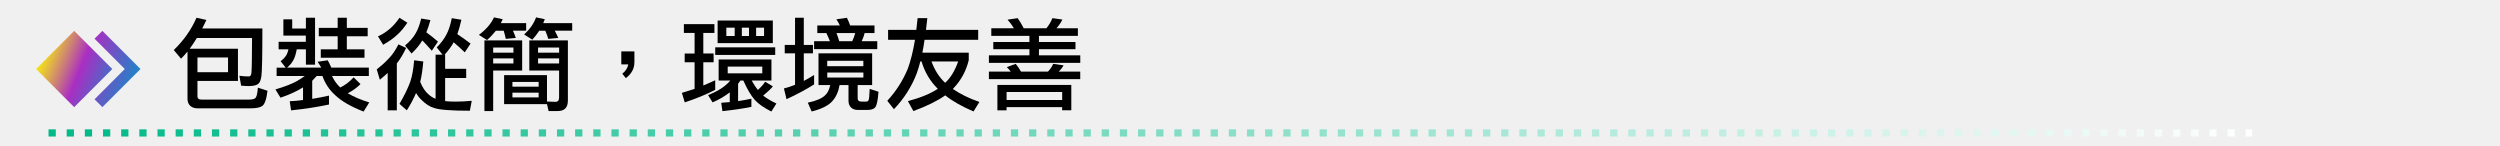
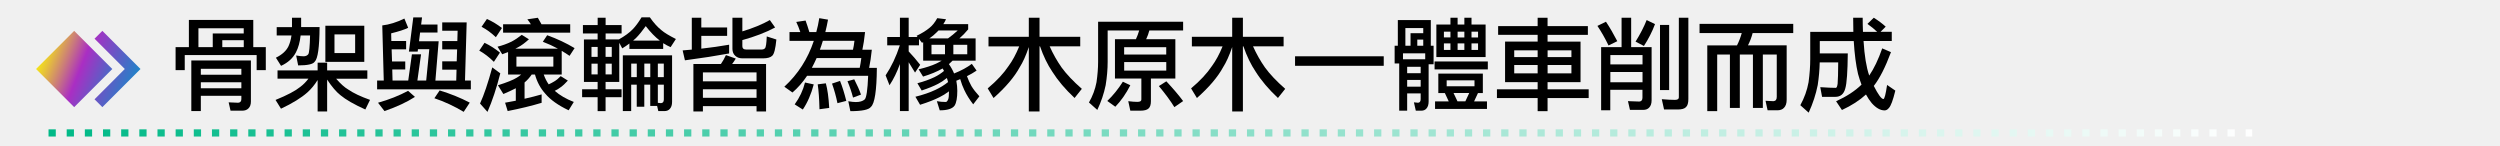
<svg xmlns="http://www.w3.org/2000/svg" xmlns:xlink="http://www.w3.org/1999/xlink" version="1.1" id="Layer_1" x="0px" y="0px" width="688.39px" height="40px" viewBox="0 0 688.39 40" style="enable-background:new 0 0 688.39 40;" xml:space="preserve">
  <style type="text/css">
	.st0{fill:url(#SVGID_1_);}
	.st1{fill:url(#SVGID_2_);}
	.st2{fill:none;stroke:url(#SVGID_3_);stroke-width:2;stroke-miterlimit:10;stroke-dasharray:2,3,2,3,2,3;}
	.st3{enable-background:new    ;}
	.st4{fill:#FFFFFF;}
	.st5{fill:none;stroke:#ABABAB;stroke-miterlimit:10;}
</style>
  <symbol id="New_Symbol_1" viewBox="-14.38 -10.5 28.75 21">
    <g id="XMLID_13_">
      <g>
        <linearGradient id="SVGID_1_" gradientUnits="userSpaceOnUse" x1="-33.248" y1="11.749" x2="18.418" y2="-8.917">
          <stop offset="5.618000e-03" style="stop-color:#FF2727" />
          <stop offset="0.352" style="stop-color:#FFFF00" />
          <stop offset="0.381" style="stop-color:#F8EE10" />
          <stop offset="0.439" style="stop-color:#E6C13A" />
          <stop offset="0.518" style="stop-color:#C9797D" />
          <stop offset="0.596" style="stop-color:#AA2EC3" />
          <stop offset="0.737" style="stop-color:#4F66C6" />
          <stop offset="0.854" style="stop-color:#0097C9" />
          <stop offset="1" style="stop-color:#FFFF00" />
        </linearGradient>
        <polygon class="st0" points="6.62,0 -3.88,-10.5 -14.38,0 -3.88,10.5    " />
        <linearGradient id="SVGID_2_" gradientUnits="userSpaceOnUse" x1="-32.179" y1="14.422" x2="19.487" y2="-6.244">
          <stop offset="5.618000e-03" style="stop-color:#FF2727" />
          <stop offset="0.213" style="stop-color:#FFFF00" />
          <stop offset="0.258" style="stop-color:#F8EE10" />
          <stop offset="0.349" style="stop-color:#E6C13A" />
          <stop offset="0.474" style="stop-color:#C9797D" />
          <stop offset="0.596" style="stop-color:#AA2EC3" />
          <stop offset="0.78" style="stop-color:#4F66C6" />
          <stop offset="0.933" style="stop-color:#0097C9" />
          <stop offset="1" style="stop-color:#FFFF00" />
        </linearGradient>
        <polygon class="st1" points="3.88,10.5 1.72,8.34 10.06,0 1.72,-8.34 3.88,-10.5 14.38,0    " />
      </g>
    </g>
  </symbol>
  <symbol id="New_Symbol_4" viewBox="-299.3 -1 606.8 2">
    <linearGradient id="SVGID_3_" gradientUnits="userSpaceOnUse" x1="-299.3" y1="0" x2="307.5" y2="0">
      <stop offset="0" style="stop-color:#00B987" />
      <stop offset="1" style="stop-color:#FFFFFF" />
    </linearGradient>
    <line class="st2" x1="-299.3" y1="0" x2="307.5" y2="0" />
  </symbol>
  <g class="st3">
-     <path d="M54.1,4.89l2.73,0.6c-0.38,0.84-0.77,1.62-1.15,2.35h16.57c0,7.38-0.09,11.76-0.27,13.12c-0.15,1.08-0.43,1.78-0.85,2.11   c-0.47,0.42-1.35,0.63-2.62,0.63c-0.6,0-1.3-0.04-2.11-0.11l-0.49-2.73c0.86,0.13,1.73,0.19,2.62,0.19c0.44,0,0.67-0.38,0.71-1.15   c0.09-0.97,0.15-4.11,0.16-9.43h-15.2c-0.66,1.08-1.31,2.06-1.97,2.95h13.29v8.86H54.37v4.21c0,0.62,0.36,0.93,1.09,0.93h13.12   c0.75,0,1.29-0.11,1.61-0.33c0.42-0.2,0.69-1.18,0.82-2.95l2.65,0.85c-0.29,2.37-0.78,3.77-1.48,4.21   c-0.58,0.42-1.66,0.63-3.23,0.63H54.4c-0.84,0-1.5-0.23-2-0.68c-0.51-0.47-0.77-1.1-0.77-1.89V14.19c-0.6,0.73-1.19,1.39-1.78,1.97   l-2-2.38C50.61,11.11,52.69,8.15,54.1,4.89z M54.37,15.83v4.05h8.42v-4.05H54.37z" />
-     <path d="M78.05,5.33h2.41v2.52h3.77V4.89h2.52V17.8h-2.52v-4.21h-2.52c-0.2,1.13-0.47,2.05-0.82,2.76   c-0.42,0.86-1.04,1.61-1.86,2.27h9.43c-0.31-0.56-0.65-1.1-1.01-1.61l2.79-0.41c0.35,0.6,0.67,1.28,0.98,2.02h10.34v2.3H91.42   c0.58,1.24,1.34,2.3,2.27,3.17c1.31-0.62,2.54-1.55,3.69-2.79l1.89,1.86c-1.04,1.02-2.21,1.86-3.5,2.52   c1.64,0.98,3.61,1.82,5.91,2.52l-1.56,2.52c-3.52-1.37-6.14-2.89-7.88-4.57c-1.6-1.46-2.75-3.2-3.45-5.22h-1.59   c-0.42,0.47-0.83,0.91-1.23,1.31v4.98c1.49-0.24,3.04-0.54,4.62-0.9v2.46c-3.12,0.67-6.6,1.21-10.45,1.61l-0.36-2.52   c1.2-0.05,2.42-0.16,3.66-0.33v-3.47c-1.8,1.11-3.87,2.05-6.21,2.82l-1.39-2.27c2.57-0.75,4.58-1.53,6.02-2.35   c0.75-0.44,1.43-0.88,2.05-1.34h-7.74v-2.3h2.49l-1.39-1.78c0.67-0.49,1.2-1.05,1.59-1.67c0.24-0.44,0.43-0.97,0.57-1.59h-2.71   v-2.08h7.49v-1.7h-6.18V5.33z M87.78,7.68h5.2V4.89h2.52v2.79h5.74v2.3h-5.74v3.61h4.87v2.3H88.33v-2.3h4.65V9.98h-5.2V7.68z" />
-     <path d="M109.71,12.22l2.13,0.98c-0.82,1.71-1.68,3.14-2.57,4.27v12.91h-2.52V20.09c-0.67,0.62-1.39,1.24-2.16,1.86l-0.85-2.84   c1.22-0.95,2.3-1.92,3.23-2.93C107.93,15.25,108.84,13.93,109.71,12.22z M110.01,4.89l2.16,1.37c-0.95,1.4-1.86,2.49-2.73,3.25   c-1,0.97-2.32,1.91-3.94,2.82L104.08,10c1.2-0.51,2.34-1.25,3.42-2.21C108.36,7.04,109.19,6.07,110.01,4.89z M124.4,5l2.65,0.44   c-0.37,1.6-0.74,2.93-1.12,3.96c1.18,0.78,2.4,1.65,3.64,2.6l-1.59,2.41c-1.26-1.2-2.28-2.12-3.06-2.76   c-0.6,1.09-1.43,2.23-2.49,3.42h0.14v3.88h5.8v2.52h-5.8v6.37c0.82,0.09,1.74,0.14,2.76,0.14c1.48,0,3-0.07,4.57-0.22l-0.52,2.73   c-5.2,0-8.49-0.26-9.87-0.77c-1.13-0.31-2.28-1.05-3.45-2.21c-0.55-0.51-1.05-1.14-1.5-1.89c-0.69,1.6-1.54,3.19-2.54,4.76   l-2.02-1.78c1.33-2.26,2.31-4.27,2.95-6.04c0.53-1.53,0.89-3.52,1.09-5.96l2.52,0.33c-0.22,2.39-0.5,4.26-0.85,5.61   c0.6,1.53,1.38,2.69,2.32,3.47c0.55,0.51,1.18,0.91,1.91,1.2V15.06h1.91l-1.59-2c1.2-1.22,2.1-2.42,2.68-3.58   C123.55,8.37,124.03,6.88,124.4,5z M115.98,5.11l2.54,0.41c-0.37,1.35-0.74,2.48-1.12,3.39c1.06,0.77,2.12,1.61,3.2,2.54l-1.7,2.52   c-1.08-1.24-1.95-2.19-2.62-2.84c-0.67,1.17-1.66,2.37-2.95,3.61l-1.8-2.21c1.31-1.11,2.28-2.21,2.9-3.31   C115.05,8.19,115.57,6.82,115.98,5.11z" />
-     <path d="M136.02,4.78l2.41,0.52c-0.16,0.38-0.34,0.74-0.52,1.07h6.97v2.08h-3.64c0.29,0.64,0.56,1.3,0.79,2l-2.76,0.25   c-0.18-0.82-0.37-1.57-0.57-2.24h-2.16c-0.73,0.93-1.54,1.79-2.43,2.57l-2.24-1.42C133.87,8.1,135.25,6.49,136.02,4.78z    M143.78,11.12v8.31h-7.98v11.16h-2.41V11.12H143.78z M135.8,14.51h5.58v-1.42h-5.58V14.51z M135.8,17.47h5.58v-1.39h-5.58V17.47z    M146.96,11.12h9.41v16.54c0,1.02-0.25,1.77-0.74,2.24c-0.46,0.46-1.19,0.68-2.19,0.68h-2.38l-0.44-1.91h-11.81v-7.98h11.81v7.27   l2.35,0.08c0.66,0,0.98-0.41,0.98-1.23v-7.38h-8.2v-8.31H146.96z M141.1,23.87h7.22v-1.31h-7.22V23.87z M148.32,26.82v-1.31h-7.22   v1.31H148.32z M147.61,4.78l2.41,0.52c-0.15,0.38-0.29,0.74-0.44,1.07h7.98v2.08h-4.81c0.35,0.64,0.67,1.3,0.98,2l-2.76,0.25   c-0.24-0.82-0.51-1.57-0.82-2.24h-1.67c-0.57,0.89-1.2,1.71-1.91,2.46l-2.24-1.42C145.92,8.02,147.01,6.46,147.61,4.78z    M148.16,14.51h5.8v-1.42h-5.8V14.51z M148.16,17.47h5.8v-1.39h-5.8V17.47z" />
-     <path d="M174.68,17.19c0,1.7-0.78,3.14-2.35,4.32l-0.98-1.2c0.93-0.75,1.48-1.6,1.64-2.57h-1.91v-3.58h3.61V17.19z" />
-     <path d="M188.3,6.64h8.42v2.43h-3.06v5.66h2.84v2.41h-2.84v6.4c1.15-0.47,2.24-0.96,3.28-1.45v2.65c-2.44,1.26-5.24,2.41-8.39,3.45   l-0.79-2.62c1.22-0.36,2.39-0.73,3.5-1.09v-7.33h-2.73v-2.41h2.73V9.07h-2.95V6.64z M197.87,16.37h14.55v5.8h-5.44   c0.6,1.08,1.17,1.94,1.7,2.6c0.86-0.77,1.53-1.52,2.02-2.27l2.11,1.29c-0.55,0.69-1.44,1.53-2.68,2.52   c0.95,0.77,2.17,1.49,3.66,2.19l-1.39,2.21c-2.06-1.04-3.58-2.11-4.57-3.2c-1.06-1.22-2.11-3-3.14-5.33h-0.82   c-0.22,0.31-0.43,0.61-0.63,0.9v4.76c1.2-0.18,2.42-0.4,3.66-0.66v2.24c-2.39,0.49-5.05,0.88-7.98,1.18l-0.33-2.3   c0.78-0.04,1.57-0.1,2.35-0.19v-2.68c-1.39,1.09-2.96,2.01-4.73,2.76l-1.23-2c1.9-0.77,3.38-1.58,4.46-2.43   c0.62-0.49,1.18-1.02,1.67-1.59h-3.23V16.37z M196.94,13.04h16.52v2.08h-16.52V13.04z M197.6,5.65h15.2v6.23h-15.2V5.65z    M202.3,9.92v-2.3H200v2.3H202.3z M209.9,20.2v-1.86h-9.52v1.86H209.9z M206.24,9.92v-2.3h-1.97v2.3H206.24z M210.39,9.92v-2.3   h-2.19v2.3H210.39z" />
-     <path d="M216.08,12.38h2.84V4.89h2.41v7.49h2.52v2.3h-2.52v7.6c0.97-0.49,1.91-1.04,2.84-1.64v2.6c-2.15,1.37-4.69,2.73-7.6,4.07   l-0.71-2.95c1.04-0.27,2.06-0.61,3.06-1.01v-8.67h-2.84V12.38z M225.38,14.68h14.77v8.75h-3.99v3.66c0,0.58,0.33,0.88,0.98,0.88   h1.37c0.29,0,0.5-0.11,0.63-0.33c0.16-0.24,0.27-1.29,0.33-3.17l2.43,0.79c-0.18,2.46-0.5,3.91-0.96,4.35   c-0.38,0.44-1.08,0.66-2.11,0.66h-2.65c-0.77,0-1.38-0.22-1.83-0.66c-0.47-0.46-0.71-1.06-0.71-1.8v-4.38h-2.46   c-0.31,1.84-0.99,3.34-2.05,4.48c-1.06,1.18-2.94,2.11-5.63,2.79l-1.07-2.43c2.26-0.47,3.85-1.15,4.76-2.02   c0.67-0.6,1.15-1.54,1.42-2.82h-3.23V14.68z M233.2,4.89c0.33,0.66,0.63,1.37,0.9,2.13h6.7V9.1h-2.71   c-0.2,0.78-0.47,1.53-0.82,2.24h4.29v2.19h-17.39v-2.19h4.35c-0.31-0.8-0.64-1.55-0.98-2.24h-2.49V7.02h6.21   c-0.27-0.6-0.59-1.17-0.96-1.7L233.2,4.89z M227.78,18.23h9.95v-1.48h-9.95V18.23z M237.74,21.35v-1.37h-9.95v1.37H237.74z    M231.09,11.34h3.58c0.35-0.73,0.62-1.48,0.82-2.24h-5.17C230.6,9.79,230.86,10.54,231.09,11.34z" />
-     <path d="M244.52,8.23h7.79c0.13-1.06,0.25-2.13,0.36-3.23h2.68c-0.11,1.11-0.24,2.19-0.38,3.23h14.38v2.73h-14.77   c-0.18,1.28-0.38,2.46-0.6,3.55h12.77v2.05c-0.71,2.94-2.08,5.48-4.1,7.63c-0.09,0.13-0.18,0.23-0.27,0.3   c2.02,1.4,4.46,2.6,7.3,3.58l-1.61,2.62c-3.21-1.37-5.81-2.84-7.79-4.43c-2.17,1.53-5.1,2.97-8.78,4.32l-1.5-2.73   c3.46-0.93,6.21-2.06,8.23-3.39c-2.12-2.1-3.61-4.61-4.48-7.55h-0.33c-0.31,1.24-0.65,2.35-1.01,3.34   c-1.4,3.65-3.49,6.92-6.26,9.82l-1.83-2.32c2.41-2.61,4.28-5.53,5.63-8.78c0.8-2.17,1.47-4.84,2-8.01h-7.41V8.23z M256.49,16.92   c0.88,2.41,2.13,4.37,3.77,5.88c1.48-1.35,2.67-3.31,3.58-5.88H256.49z" />
-     <path d="M280.23,5c0.58,0.84,1.14,1.77,1.67,2.79h6.23c0.73-0.89,1.28-1.82,1.64-2.79l2.76,0.38c-0.4,0.86-0.95,1.66-1.64,2.41   h5.91v2.08h-10.72v1.7h10.06v1.97h-10.06v1.7h11.38v2.08H272.3v-2.08h11.16v-1.7h-9.95v-1.97h9.95v-1.7h-10.5V7.79h6.23   c-0.53-0.86-1.11-1.65-1.75-2.38L280.23,5z M279.68,17.58c0.53,0.62,1.01,1.33,1.45,2.13h7.44c0.64-0.67,1.11-1.38,1.42-2.13   l2.87,0.41c-0.35,0.64-0.79,1.21-1.34,1.72h5.93v2.08H272.3v-2.08h6.02c-0.31-0.4-0.67-0.81-1.09-1.23L279.68,17.58z M294.99,23.37   v7h-2.52V29.5h-15.31v0.88h-2.52v-7H294.99z M277.17,27.53h15.31v-2.19h-15.31V27.53z" />
+     <path d="M69.74,5.49v7.49h3.45v6.34h-2.52v-4.16h-19.8v4.16h-2.52v-6.34h3.66V5.49H69.74z M63.48,30.48l-0.52-2.3l2.62,0.11   c0.58-0.04,0.88-0.37,0.88-1.01v-0.9H55.3v4.21h-2.62V16.65h16.41v11.29c0,0.86-0.24,1.5-0.71,1.94c-0.4,0.4-0.98,0.6-1.72,0.6   H63.48z M54.64,12.98h3.94V9.21h8.53V7.79H54.64V12.98z M55.3,20.58h11.16v-1.64H55.3V20.58z M55.3,24.3h11.16v-1.64H55.3V24.3z    M61.21,12.98h5.91v-1.91h-5.91V12.98z" />
+     <path d="M76.41,19.38h11.05v-2.13h2.62v2.13h11.07v2.3h-8.59c1.22,1.4,2.33,2.4,3.34,2.98c1.42,0.98,3.42,1.93,5.99,2.84   l-1.29,2.65c-3.08-1.39-5.37-2.7-6.86-3.94c-1.15-0.91-2.37-2.34-3.66-4.29v8.78h-2.62v-8.67c-0.82,1.33-1.76,2.47-2.82,3.42   c-1.68,1.49-4.1,2.99-7.27,4.48l-1.5-2.41c3.23-1.31,5.5-2.52,6.84-3.61c0.82-0.62,1.56-1.37,2.21-2.24h-8.5V19.38z M82.1,18.01   l-0.55-2.73c0.86,0.15,1.54,0.22,2.05,0.22c0.56,0,0.99-0.19,1.29-0.57c0.25-0.36,0.42-2.09,0.49-5.17h-2.6   c-0.2,1.84-0.63,3.39-1.29,4.65c-0.84,1.62-2.21,2.86-4.1,3.72l-1.42-2.24c1.71-0.84,2.87-1.9,3.47-3.17   c0.38-0.82,0.66-1.8,0.82-2.95h-4.07v-2.3h4.21V4.89h2.52v2.57H88c-0.04,5.54-0.48,8.71-1.34,9.52   C86.23,17.67,84.7,18.01,82.1,18.01z M89.59,7.08h10.72v9.95H89.59V7.08z M97.79,14.62V9.48H92.1v5.14H97.79z" />
+     <path d="M111.35,5.11l1.04,2.54c-0.97,0.49-2.53,1-4.68,1.53l0.05,2.11h4.07v2.3h-3.99l0.11,3.34h3.64v2.19h-3.58l0.08,3.06h4.32   l1.01-7.22h2.52l-1.01,7.22h2.43l0.85-8.64h-3.12l-0.08,0.66h-2.41l1.2-9.41h2.41l-0.25,1.97h4.51v2.19h-4.79l-0.3,2.41h5.41   l-0.9,10.83h5.74l0.08-3.01h-3.94v-2.3h3.99l0.11-3.28h-4.1v-2.3h4.16l0.08-2.84h-4.24v-2.3h6.73l-0.46,16.02h1.61v2.41h-25.81   v-2.41h1.83l-0.41-15.18C107.2,6.78,109.22,6.15,111.35,5.11z M112.37,25.01l1.89,1.67c-2.22,1.44-5.02,2.74-8.39,3.91l-1.78-2.3   C107.16,27.42,109.92,26.33,112.37,25.01z M121.06,24.9c3.03,0.93,5.79,2.05,8.29,3.36l-1.67,2.54c-2.61-1.57-5.3-2.82-8.07-3.75   L121.06,24.9z" />
+     <path d="M133.42,11.78c1.55,0.75,2.96,1.65,4.24,2.71l-1.67,2.54c-1.29-1.29-2.63-2.32-4.02-3.09L133.42,11.78z M135.55,18.56   l2.21,1.64c-1.04,4.07-2.21,7.6-3.53,10.61l-2.05-2.3C133.25,26.2,134.37,22.88,135.55,18.56z M134.08,5.22   c1.51,0.69,2.89,1.52,4.13,2.49l-1.67,2.54c-1.26-1.2-2.57-2.16-3.94-2.87L134.08,5.22z M143.67,9.59l1.97,1.23   c-1.06,0.97-2.06,1.71-3.01,2.21c-0.24,0.15-0.48,0.27-0.74,0.38h11.76c-1.39-0.75-2.78-1.38-4.18-1.91l1.2-1.8   c2.73,0.98,5.25,2.17,7.55,3.55l-1.39,2.13c-0.73-0.51-1.45-0.97-2.16-1.37v6.51h-4.95c0.36,1.04,0.82,1.94,1.37,2.71   c0.55-0.25,1.05-0.52,1.5-0.79c0.62-0.36,1.22-0.86,1.8-1.48l1.97,1.23c-0.71,0.8-1.39,1.42-2.02,1.86   c-0.44,0.35-0.97,0.67-1.59,0.96c1.38,1.22,3.13,2.24,5.25,3.06l-1.42,2.3c-2.88-1.37-5.02-2.89-6.43-4.57   c-1.33-1.48-2.28-3.24-2.84-5.28h-0.9c-0.6,0.88-1.26,1.6-1.97,2.19v4.48c1.66-0.37,3.23-0.77,4.7-1.2v2.32   c-2.72,0.82-5.83,1.58-9.35,2.27l-0.71-2.3c1.02-0.18,2-0.37,2.95-0.55V24.3c-0.98,0.51-2.12,1.04-3.42,1.59l-1.5-2.41   c2.44-0.77,4.17-1.46,5.17-2.08c0.44-0.25,0.85-0.55,1.23-0.88h-3.61v-6.18c-0.51,0.2-1.05,0.4-1.61,0.6L137,12.85   c1.35-0.33,2.63-0.79,3.86-1.39C141.81,10.96,142.74,10.34,143.67,9.59z M148.1,4.89c0.35,0.57,0.68,1.17,1.01,1.8h7.9v2.3h-18.48   v-2.3h7.66c-0.31-0.49-0.64-0.95-0.98-1.37L148.1,4.89z M152.37,18.34v-2.73H142.2v2.73H152.37z" />
+     <path d="M160.52,6.91h4.05V4.89h2.19v2.02h4.4v2.3h-4.4v1.64h3.66c1.64-0.93,2.91-1.86,3.8-2.79c0.77-0.78,1.58-1.88,2.43-3.28h2.3   c1.02,1.48,2.09,2.66,3.2,3.55c0.78,0.67,2.11,1.48,3.96,2.41l-1.45,2.24c-0.71-0.31-1.39-0.67-2.05-1.09v1.59h-9.3v-1.5   c-0.6,0.46-1.26,0.9-1.97,1.34l-0.82-1.53v10.77h-3.77v2.02h4.4v2.19h-4.4v3.83h-2.19v-3.83h-4.27v-2.19h4.27v-2.02h-3.77v-11.7   h3.77V9.21h-4.05V6.91z M162.87,15.66h1.7v-2.73h-1.7V15.66z M164.57,20.48v-2.95h-1.7v2.95H164.57z M166.75,12.93v2.73h1.7v-2.73   H166.75z M168.45,20.48v-2.95h-1.7v2.95H168.45z M181.27,30.59l-0.33-1.42h-1.89v-5.85h-1.64v6.07h-2.08v-6.07h-1.53v7.27h-2.3   V15.23h13.56v12.82c0,0.86-0.21,1.5-0.63,1.94c-0.35,0.4-0.85,0.6-1.5,0.6H181.27z M173.81,21.24h1.53v-3.72h-1.53V21.24z    M174.33,11.18h7.36c-1.26-0.95-2.55-2.28-3.88-3.99c-0.93,1.31-1.83,2.42-2.71,3.31C174.86,10.73,174.6,10.96,174.33,11.18z    M177.42,17.52v3.72h1.64v-3.72H177.42z M181.14,17.52v3.72h1.64v-3.72H181.14z M181.14,23.32v5l0.88,0.08   c0.51-0.04,0.77-0.37,0.77-1.01v-4.07H181.14z" />
+     <path d="M190.49,4.89h2.62v2.68h7.11v2.3h-7.11v3.53c2.62-0.29,5.18-0.66,7.66-1.09v2.41c-3.45,0.64-7.5,1.27-12.17,1.89   l-0.63-2.73c0.86-0.05,1.7-0.13,2.52-0.22V4.89z M199.89,15.17l2.71,0.96c-0.31,0.53-0.65,1.03-1.01,1.5h9.35V30.7h-2.62v-1.48   h-14.77v1.48h-2.62V17.63h7.57C199.03,16.87,199.49,16.05,199.89,15.17z M193.55,22.39h14.77v-2.46h-14.77V22.39z M193.55,26.93   h14.77v-2.35h-14.77V26.93z M209.68,13.64c0.44,0,0.76-0.12,0.96-0.36c0.25-0.24,0.42-1.32,0.49-3.25l2.65,0.85   c-0.24,2.53-0.62,4.03-1.15,4.48c-0.47,0.47-1.33,0.71-2.57,0.71h-5.61c-0.84,0-1.5-0.24-2-0.71c-0.51-0.47-0.77-1.1-0.77-1.89   V4.89h2.73v3.75c3.01-0.91,5.53-1.95,7.57-3.12l1.45,2.05c-2.61,1.39-5.62,2.54-9.02,3.47v1.67c0,0.62,0.36,0.93,1.09,0.93H209.68z   " />
+     <path d="M217.39,8.83h2.98c-0.33-1-0.7-1.93-1.12-2.79l2.57-0.38c0.35,0.95,0.69,2.01,1.04,3.17h1.91   c0.35-1.24,0.62-2.52,0.82-3.83L228,5.41c-0.22,1.2-0.46,2.34-0.74,3.42h10.94c-0.2,1.93-0.45,3.55-0.74,4.87h2.6   c-0.2,1.95-0.45,3.61-0.74,4.98h2.13c-0.05,6.27-0.6,9.85-1.64,10.75c-0.55,0.78-2.43,1.18-5.66,1.18l-0.57-2.73   c0.86,0.15,1.55,0.22,2.08,0.22c1.08,0,1.89-0.24,2.43-0.71c0.49-0.47,0.81-2.64,0.96-6.51h-16.82c-1.2,1.79-2.54,3.32-4.02,4.59   l-2.24-1.59c3.75-3.45,6.46-7.66,8.12-12.63h-6.7V8.83z M221.66,22.72l2.41,0.52c-0.71,2.68-1.71,4.99-3.01,6.92l-2.24-1.42   C220.18,26.87,221.13,24.87,221.66,22.72z M224.86,15.99c-0.42,0.95-0.86,1.84-1.31,2.68h13.18c0.16-0.77,0.31-1.66,0.44-2.68   H224.86z M227.4,22.94c0.46,1.66,0.77,3.92,0.93,6.78l-2.68,0.36c-0.07-2.95-0.24-5.24-0.49-6.86L227.4,22.94z M226.58,11.23   c-0.26,0.86-0.53,1.68-0.82,2.46h9.11c0.16-0.67,0.3-1.49,0.41-2.46H226.58z M231.31,22.28c0.64,1.6,1.21,3.44,1.72,5.5l-2.43,0.63   c-0.38-1.86-0.88-3.65-1.5-5.39L231.31,22.28z M235.22,21.84c0.8,1.55,1.42,2.95,1.86,4.21l-2.19,0.82   c-0.4-1.53-0.91-3.04-1.53-4.51L235.22,21.84z" />
+     <path d="M244.3,10.19h3.5v-5.3h2.41v5.3h2.43l-0.25-0.33c1.42-0.67,2.62-1.41,3.58-2.21c0.77-0.6,1.47-1.49,2.11-2.65l2.41,0.3   c-0.22,0.49-0.46,0.94-0.74,1.34h6.84v1.45c-0.8,0.97-1.61,1.8-2.43,2.49h4.48v6.12h-6.34c-0.35,0.37-0.68,0.68-1.01,0.96   c0.62,0.89,1.09,1.75,1.42,2.57c1.97-0.78,3.6-1.67,4.89-2.65l1.31,1.86c-0.84,0.57-1.72,1.08-2.65,1.53   c0.35,0.98,0.76,1.9,1.23,2.73c0.53,0.88,1.26,1.81,2.19,2.82l-1.7,2.21c-1.02-1.31-1.84-2.63-2.46-3.96   c-0.42-0.86-0.79-1.85-1.12-2.98c-0.37,0.16-0.72,0.31-1.07,0.44c0.18,0.95,0.27,1.88,0.27,2.79c0,1.91-0.25,3.26-0.74,4.05   c-0.62,0.88-1.99,1.31-4.1,1.31l-0.79-2.52c0.78,0.15,1.6,0.22,2.46,0.22c0.22,0,0.43-0.22,0.63-0.66   c0.16-0.31,0.25-1.07,0.25-2.27c-0.93,0.69-1.79,1.22-2.57,1.59c-1.42,0.73-3.22,1.43-5.39,2.11l-1.29-2.21   c2.13-0.53,3.98-1.17,5.55-1.91c1.28-0.6,2.42-1.31,3.45-2.13c-0.05-0.24-0.12-0.46-0.19-0.68c-0.04-0.16-0.08-0.31-0.14-0.44   c-0.89,0.71-1.71,1.25-2.43,1.61c-1.19,0.62-2.69,1.23-4.51,1.83l-1.18-2c1.79-0.47,3.34-1.03,4.68-1.67   c1-0.49,1.89-1.07,2.65-1.72c-0.13-0.24-0.26-0.46-0.38-0.68c-1.55,0.88-3.35,1.62-5.39,2.24l-1.23-2c2.08-0.51,3.7-1.04,4.87-1.59   c0.53-0.25,1.02-0.52,1.48-0.79h-5.09v-5.09c-0.09,0.05-0.2,0.11-0.33,0.16l-0.82-1.07v1.78h-2.84v1.67   c1.08,1.13,2.13,2.36,3.17,3.69l-1.42,2.13c-0.66-1.11-1.24-2.06-1.75-2.84v13.45h-2.41V17.63c-0.8,2.22-1.76,4.17-2.87,5.85   l-1.07-2.73c1.6-2.41,2.91-5.16,3.91-8.26h-3.47V10.19z M255.89,10.58h5.14c0.88-0.62,1.77-1.35,2.68-2.19h-5.28   c-0.18,0.2-0.36,0.37-0.52,0.52C257.33,9.51,256.66,10.07,255.89,10.58z M260.21,14.95v-2.62h-3.72v2.62H260.21z M266.34,14.95   v-2.62h-3.83v2.62H266.34z" />
+     <path d="M272.19,10.14h11.1V4.89h2.95v5.25h11.21v2.62h-8.42c0.93,2.08,2.03,4.03,3.31,5.85c1.31,1.8,3.16,3.76,5.55,5.85l-2,2.52   c-2.55-2.39-4.59-4.79-6.12-7.22c-1.33-1.97-2.46-4.3-3.39-7h-0.14V30.7h-2.95V12.96c-0.8,2.35-1.64,4.21-2.52,5.58   c-1.46,2.68-3.86,5.5-7.19,8.45l-1.61-2.65c2.48-2.08,4.39-4.13,5.74-6.15c1.08-1.46,2.05-3.26,2.93-5.41h-8.45V10.14z" />
+     <path d="M325.78,5.98v2.41h-9.3c-0.22,0.84-0.51,1.64-0.88,2.41h8.04v10.83h-6.73v6.23c0,0.97-0.22,1.64-0.66,2.02   c-0.42,0.4-1.19,0.6-2.3,0.6h-2.71l-0.57-2.62c1.02,0.13,1.86,0.19,2.52,0.19c0.73,0,1.09-0.21,1.09-0.63v-5.8h-7.27V10.8h5.77   c0.36-0.78,0.67-1.59,0.9-2.41H305v8.64c0,2.02-0.18,4.17-0.55,6.43c-0.47,2.3-1.24,4.57-2.3,6.81l-2.3-2.05   c1.02-1.77,1.71-3.63,2.08-5.58c0.29-2.02,0.44-3.89,0.44-5.61V5.98H325.78z M309.19,22.5l2.05,0.98c-1.17,2.3-2.54,4.27-4.13,5.91   l-2.21-1.59C306.48,26.29,307.91,24.52,309.19,22.5z M309.54,15.01h11.59v-2.02h-11.59V15.01z M321.14,19.44v-2.35h-11.59v2.35   H321.14z M321.16,22.39c1.97,2.12,3.51,3.93,4.62,5.44l-2.41,1.67c-1.04-1.7-2.46-3.63-4.27-5.8L321.16,22.39z" />
+     <path d="M328.19,10.14h11.1V4.89h2.95v5.25h11.21v2.62h-8.42c0.93,2.08,2.03,4.03,3.31,5.85c1.31,1.8,3.16,3.76,5.55,5.85l-2,2.52   c-2.55-2.39-4.59-4.79-6.12-7.22c-1.33-1.97-2.46-4.3-3.39-7h-0.14V30.7h-2.95V12.96c-0.8,2.35-1.64,4.21-2.52,5.58   c-1.46,2.68-3.86,5.5-7.19,8.45l-1.61-2.65c2.48-2.08,4.39-4.13,5.74-6.15c1.08-1.46,2.05-3.26,2.93-5.41h-8.45V10.14z" />
+     <path d="M356.6,15.5h24.42v2.62H356.6V15.5z" />
+     <path d="M393.98,5.52v7.08h0.77v5.09h-1.37v10.25c0,0.86-0.2,1.5-0.6,1.94c-0.33,0.4-0.81,0.6-1.45,0.6h-1.48l-0.52-2.3l1.15,0.11   c0.47-0.04,0.71-0.37,0.71-1.01v-1.56h-3.72v4.76h-2.19V17.47h-1.26V12.6h0.88V5.52H393.98z M386.32,16.32h6.12v-1.64h-6.12V16.32z    M386.98,12.6h1.42V9.15h3.5V7.73h-4.92V12.6z M387.47,20.15h3.72V18.4h-3.72V20.15z M387.47,23.87h3.72v-1.86h-3.72V23.87z    M390.26,12.6h1.64v-1.7h-1.64V12.6z M395.02,16.92h14.66v2.19h-14.66V16.92z M396.06,20.26h12.25v5.36h-1.34l-1.07,2.3h3.55v2.08   h-14.3v-2.08h3.77l-1.07-2.3h-1.8V20.26z M395.51,6.75h3.88V4.89h1.97v1.86h1.86V4.89h1.97v1.86h3.88v8.97h-13.56V6.75z    M397.59,10.3h1.8V8.72h-1.8V10.3z M399.39,13.75v-1.8h-1.8v1.8H399.39z M406.01,23.76v-1.64h-7.66v1.64H406.01z M401.33,27.91   h2.16l1.07-2.3h-4.32L401.33,27.91z M401.36,8.72v1.59h1.86V8.72H401.36z M403.22,13.75v-1.8h-1.86v1.8H403.22z M405.19,8.72v1.59   h1.8V8.72H405.19z M406.99,13.75v-1.8h-1.8v1.8H406.99z" />
+     <path d="M412.52,7.19h10.88v-2.3h2.73v2.3h11.1v2.41h-11.1v1.86h9.08v11.16h-9.08v1.97h11.32v2.41h-11.32v3.61h-2.73v-3.61h-11.21   v-2.41h11.21v-1.97h-8.97V11.45h8.97V9.59h-10.88V7.19z M416.95,15.72h6.45v-1.86h-6.45V15.72z M423.4,20.2v-2.3h-6.45v2.3H423.4z    M426.14,13.86v1.86h6.56v-1.86H426.14z M432.7,20.2v-2.3h-6.56v2.3H432.7z" />
+     <path d="M442.21,5.98c1.08,1.62,2.11,3.41,3.12,5.36l-2.41,1.18c-0.95-1.97-1.97-3.76-3.06-5.39L442.21,5.98z M446.53,4.89h2.62   v8.09h5.63v14.63c0,0.89-0.23,1.57-0.68,2.02c-0.38,0.42-0.94,0.63-1.67,0.63h-3.61l-0.55-2.41l3.14,0.11   c0.56-0.04,0.85-0.39,0.85-1.07v-2.16h-8.86v5.63h-2.52V12.98h5.63V4.89z M443.42,17.74h8.86v-2.57h-8.86V17.74z M443.42,22.66   h8.86v-2.84h-8.86V22.66z M453.42,5.52l2.3,1.12c-0.78,2.08-1.8,4.08-3.06,6.02l-2.3-1.2C451.64,9.41,452.66,7.43,453.42,5.52z    M457.09,6.86h2.52V24.8h-2.52V6.86z M461.96,30.15h-3.75l-0.63-2.84c1.46,0.13,2.66,0.19,3.61,0.19c0.73,0,1.09-0.23,1.09-0.68   V4.89h2.62v22.42c0,1.06-0.22,1.79-0.66,2.19C463.83,29.94,463.07,30.15,461.96,30.15z" />
+     <path d="M467.97,6.58h25.81V9.1H482.6c-0.31,1.19-0.74,2.32-1.29,3.39h10.66v14.96c0,1-0.25,1.75-0.74,2.24   c-0.42,0.46-1.03,0.68-1.83,0.68h-2.68l-0.57-2.62l2.16,0.11c0.62-0.04,0.93-0.43,0.93-1.18V15.01h-3.83v14.71h-2.73V15.01h-3.61   v14.71h-2.73V15.01h-3.5v15.59h-2.73v-18.1h8.18c0.55-1.08,0.98-2.21,1.31-3.39h-11.62V6.58z" />
+     <path d="M520.91,8.77v2.52h-7.77c0.25,4.05,0.77,7.22,1.56,9.52c1.31-1.91,2.51-4.41,3.58-7.49l2.41,1.04   c-1.55,4.17-3.13,7.27-4.73,9.3c1.22,2.41,2.11,3.61,2.65,3.61c0.29,0,0.63-1.29,1.01-3.88l2.27,1.56   c-0.64,2.64-1.23,4.24-1.78,4.79c-0.35,0.44-0.74,0.66-1.18,0.66c-1.17,0-2.34-0.67-3.53-2c-0.58-0.69-1.11-1.49-1.59-2.38   c-1.77,1.62-3.97,3.04-6.62,4.27l-1.61-2.41c2.88-1.31,5.21-2.83,7-4.57c-0.35-0.91-0.67-1.9-0.96-2.95   c-0.57-2.42-0.96-5.44-1.18-9.05h-9.35v3.39h7.71c-0.05,5.05-0.28,8.26-0.68,9.62c-0.4,1.57-1.32,2.35-2.76,2.35h-3.64L501.22,24   c1.91,0.13,3.34,0.19,4.29,0.19c0.22,0,0.38-0.37,0.49-1.12c0.09-1.04,0.15-3,0.16-5.88h-5.09c-0.04,1.99-0.22,4.07-0.55,6.23   c-0.51,2.57-1.34,5.1-2.49,7.6l-2.3-2.05c1.11-2.01,1.87-4.12,2.27-6.34c0.31-2.3,0.46-4.42,0.46-6.37V8.77h11.87   c-0.04-1.24-0.05-2.53-0.05-3.88h2.62c0,1.39,0.03,2.68,0.08,3.88h3.91c-0.73-0.71-1.62-1.44-2.68-2.19l1.75-1.7   c1.29,0.82,2.39,1.64,3.28,2.46l-1.42,1.42H520.91z" />
  </g>
  <use xlink:href="#New_Symbol_1" width="28.75" height="21" x="-14.38" y="-10.5" transform="matrix(1 0 0 -1 24.305 19)" style="overflow:visible;" />
  <use xlink:href="#New_Symbol_4" width="606.8" height="2" x="-299.3" y="-1" transform="matrix(1 0 0 -1 312.6619 36.6047)" style="overflow:visible;" />
</svg>
